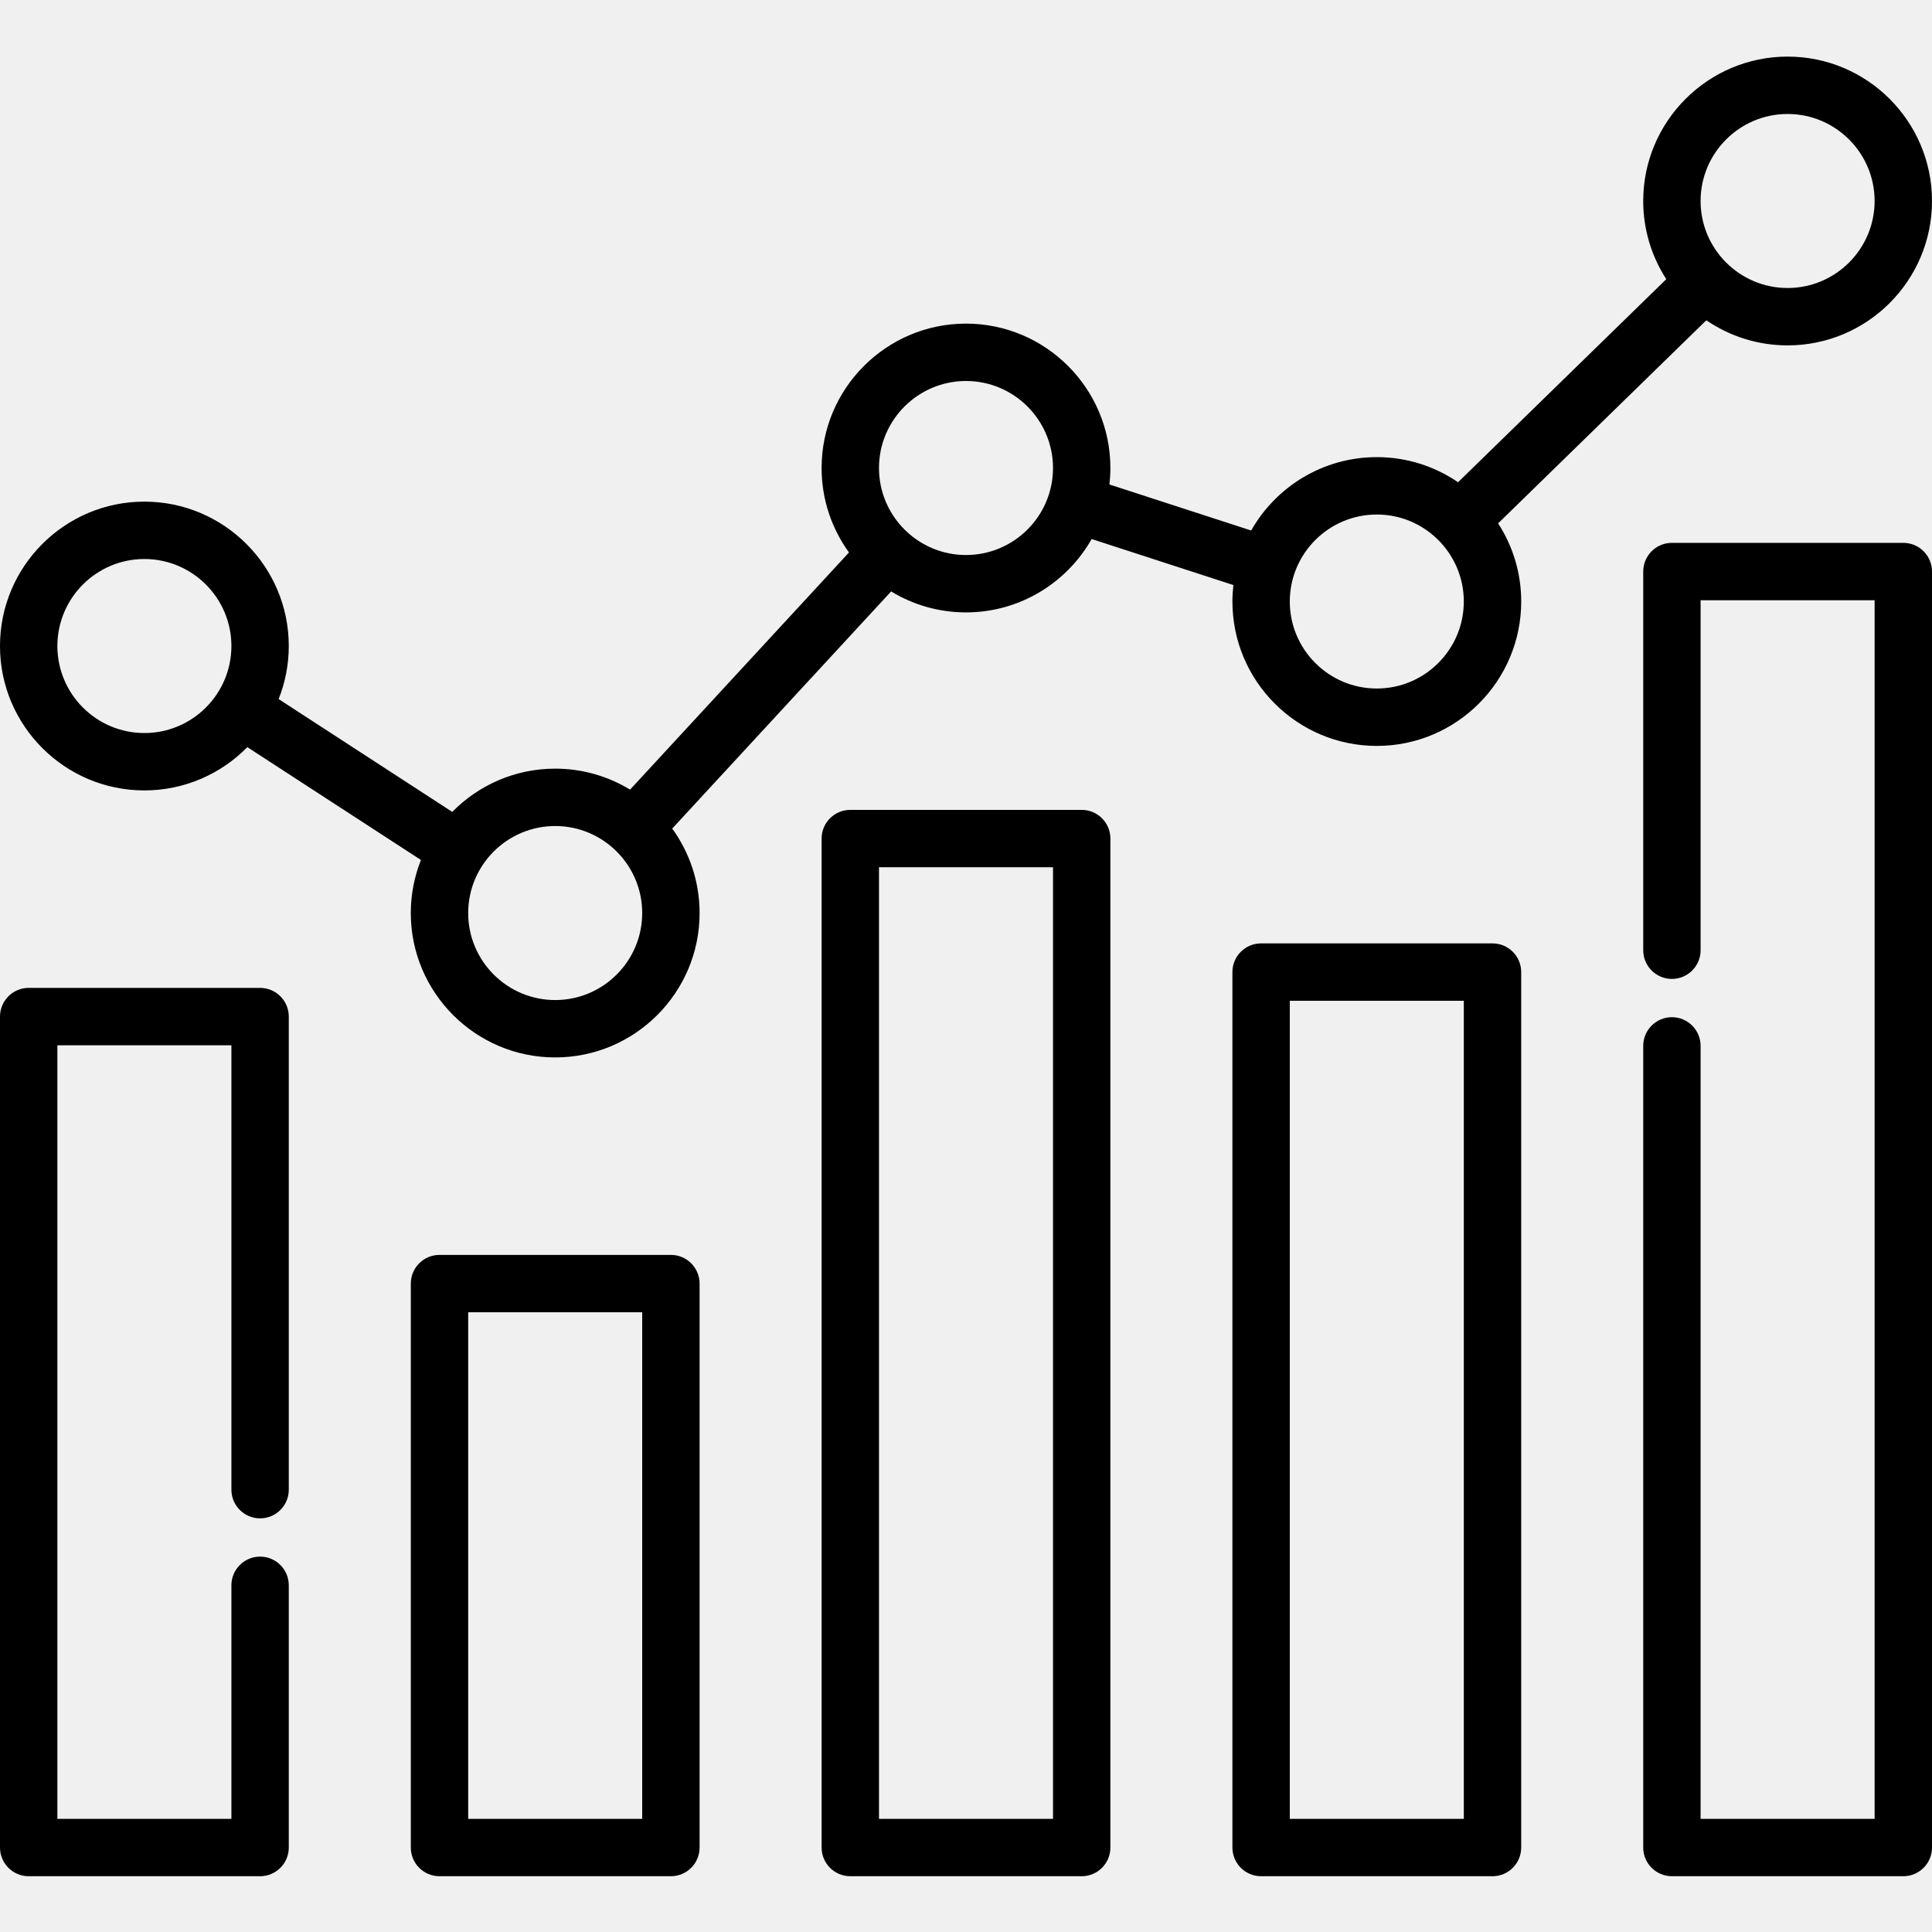
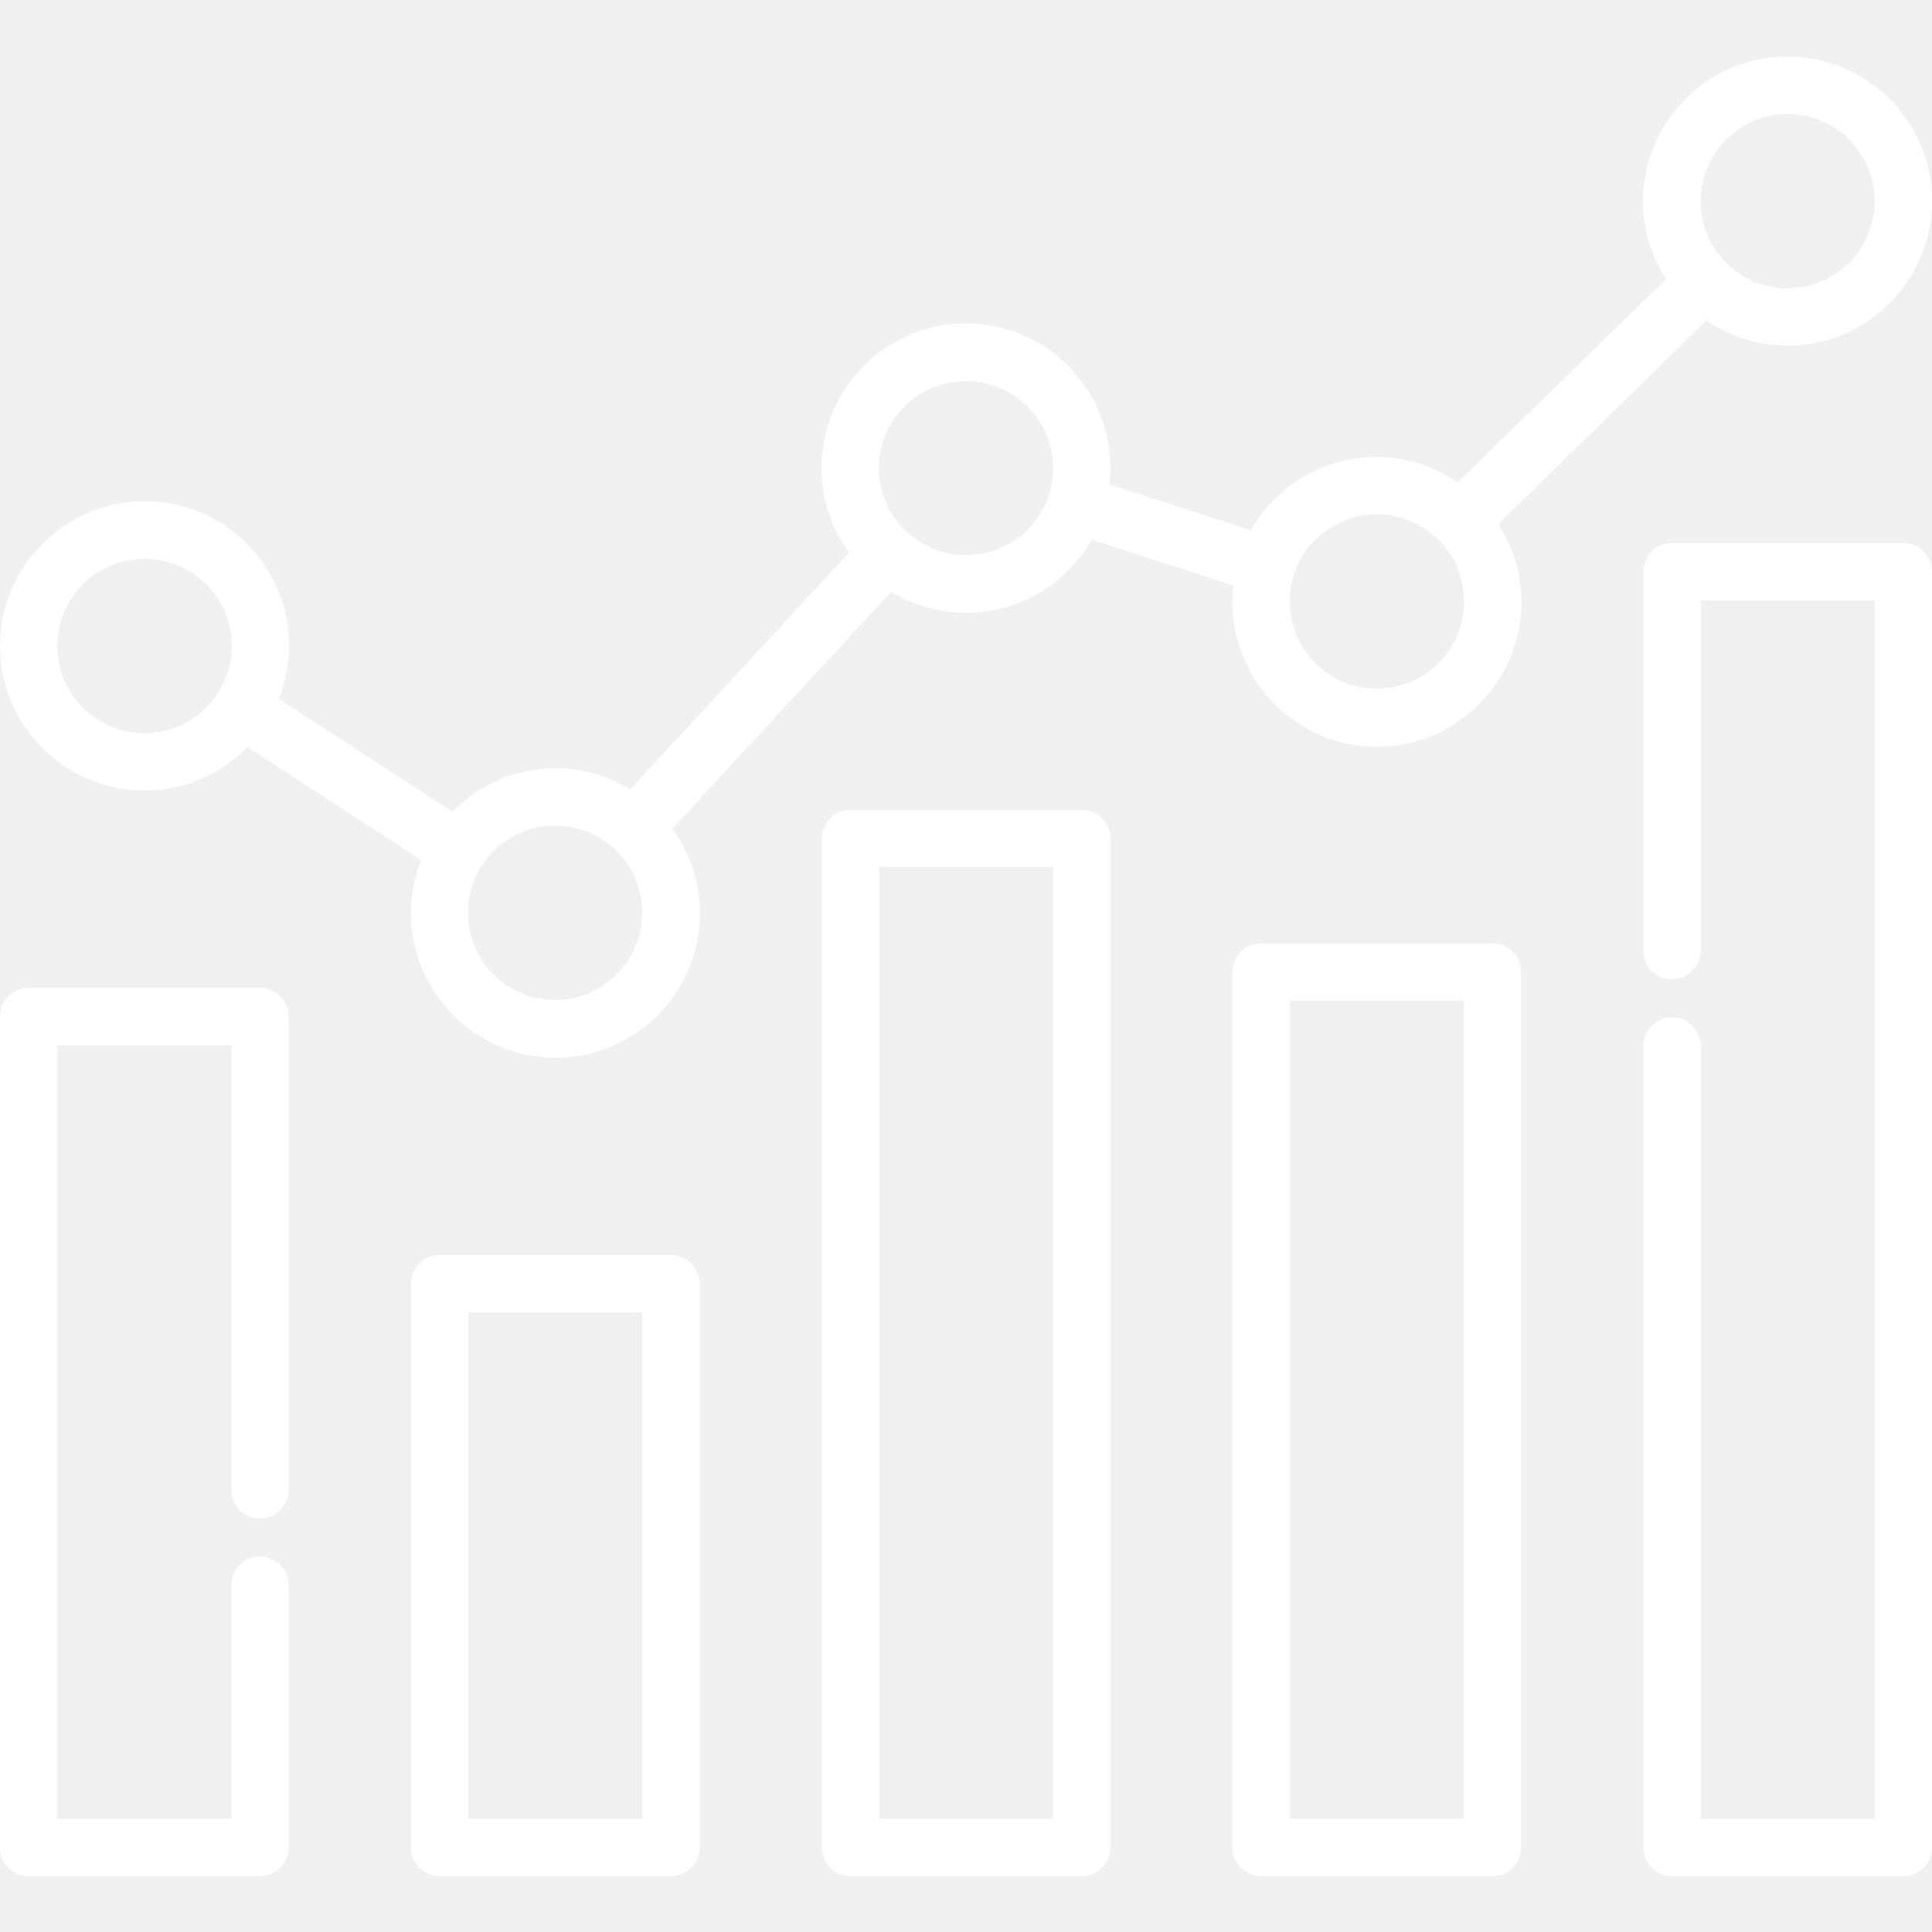
- <svg xmlns="http://www.w3.org/2000/svg" height="512pt" viewBox="0 -15 512 512" width="512pt">
-   <path d="m68.926 246.801h-61.32c-4.199 0-7.605 3.402-7.605 7.602v220.211c0 4.199 3.406 7.605 7.605 7.605h61.32c4.199 0 7.605-3.406 7.605-7.605v-69.492c0-4.199-3.406-7.602-7.605-7.602s-7.602 3.402-7.602 7.602v61.891h-46.117v-205.004h46.117v117.766c0 4.203 3.402 7.605 7.602 7.605s7.605-3.402 7.605-7.605v-125.371c0-4.199-3.406-7.602-7.605-7.602zm0 0" />
-   <path d="m177.793 317.562h-61.32c-4.199 0-7.605 3.402-7.605 7.602v149.449c0 4.199 3.406 7.605 7.605 7.605h61.32c4.203 0 7.605-3.406 7.605-7.605v-149.449c0-4.199-3.402-7.602-7.605-7.602zm-7.602 149.449h-46.117v-134.242h46.117zm0 0" />
-   <path d="m286.664 199.625h-61.324c-4.199 0-7.605 3.402-7.605 7.602v267.387c0 4.199 3.406 7.605 7.605 7.605h61.324c4.199 0 7.602-3.406 7.602-7.605v-267.387c0-4.199-3.402-7.602-7.602-7.602zm-7.605 267.387h-46.117v-252.18h46.117zm0 0" />
-   <path d="m395.531 235.008h-61.324c-4.199 0-7.605 3.402-7.605 7.602v232.004c0 4.199 3.406 7.605 7.605 7.605h61.324c4.199 0 7.602-3.406 7.602-7.605v-232.004c0-4.199-3.402-7.602-7.602-7.602zm-7.605 232.004h-46.117v-216.797h46.117zm0 0" />
-   <path d="m504.395 128.863h-61.32c-4.199 0-7.605 3.402-7.605 7.602v100.355c0 4.199 3.406 7.605 7.605 7.605s7.602-3.406 7.602-7.605v-92.75h46.117v322.941h-46.117v-204.84c0-4.199-3.402-7.605-7.602-7.605s-7.605 3.406-7.605 7.605v212.441c0 4.199 3.406 7.605 7.605 7.605h61.32c4.199 0 7.605-3.406 7.605-7.605v-338.148c0-4.199-3.406-7.602-7.605-7.602zm0 0" />
-   <path d="m452.195 69.875c6.141 4.195 13.559 6.656 21.539 6.656 21.102 0 38.266-17.168 38.266-38.266 0-21.102-17.164-38.266-38.266-38.266s-38.266 17.164-38.266 38.266c0 7.629 2.254 14.738 6.117 20.715l-55.184 53.816c-6.137-4.195-13.555-6.652-21.535-6.652-14.262 0-26.715 7.848-33.297 19.445l-37.562-12.199c.164-1.434.258-2.887.258-4.363 0-21.098-17.168-38.266-38.266-38.266-21.102 0-38.266 17.168-38.266 38.266 0 8.352 2.699 16.086 7.258 22.383l-58.016 62.848c-5.789-3.523-12.586-5.559-19.844-5.559-10.672 0-20.332 4.395-27.277 11.465l-46.012-29.902c1.727-4.355 2.688-9.098 2.688-14.059 0-21.102-17.168-38.266-38.27-38.266-21.098 0-38.262 17.164-38.262 38.266 0 21.098 17.164 38.266 38.266 38.266 10.672 0 20.332-4.398 27.281-11.469l46.008 29.902c-1.727 4.355-2.688 9.098-2.688 14.062 0 21.102 17.168 38.266 38.266 38.266 21.102 0 38.27-17.164 38.27-38.266 0-8.352-2.699-16.082-7.258-22.383l58.016-62.848c5.789 3.527 12.582 5.559 19.844 5.559 14.258 0 26.715-7.848 33.297-19.445l37.559 12.199c-.164 1.434-.254 2.887-.254 4.363 0 21.102 17.164 38.266 38.266 38.266 21.102 0 38.266-17.164 38.266-38.266 0-7.633-2.254-14.742-6.117-20.715zm-413.93 109.387c-12.715 0-23.059-10.344-23.059-23.059s10.344-23.059 23.059-23.059 23.059 10.344 23.059 23.059-10.344 23.059-23.059 23.059zm108.867 70.762c-12.715 0-23.059-10.344-23.059-23.059s10.344-23.059 23.059-23.059c12.715 0 23.059 10.344 23.059 23.059s-10.344 23.059-23.059 23.059zm108.867-117.938c-12.715 0-23.059-10.344-23.059-23.059s10.344-23.059 23.059-23.059 23.059 10.344 23.059 23.059-10.344 23.059-23.059 23.059zm217.734-116.879c12.715 0 23.059 10.344 23.059 23.059s-10.344 23.059-23.059 23.059-23.059-10.344-23.059-23.059 10.344-23.059 23.059-23.059zm-108.867 152.258c-12.715 0-23.059-10.34-23.059-23.055s10.344-23.059 23.059-23.059c12.715 0 23.059 10.344 23.059 23.059s-10.344 23.055-23.059 23.055zm0 0" />
+ <svg xmlns="http://www.w3.org/2000/svg" version="1.1" id="Capa_1" x="0px" y="0px" viewBox="0 0 512 512" style="enable-background:new 0 0 512 512;" xml:space="preserve">
+   <style type="text/css">
+ 	.st0{fill:#FFFFFF;}
+ </style>
+   <path class="st0" d="M68.9,261.8H7.6c-4.2,0-7.6,3.4-7.6,7.6v220.2c0,4.2,3.4,7.6,7.6,7.6h61.3c4.2,0,7.6-3.4,7.6-7.6v-69.5  c0-4.2-3.4-7.6-7.6-7.6s-7.6,3.4-7.6,7.6V482H15.2V277h46.1v117.8c0,4.2,3.4,7.6,7.6,7.6s7.6-3.4,7.6-7.6V269.4  C76.5,265.2,73.1,261.8,68.9,261.8z" />
+   <path class="st0" d="M177.8,332.6h-61.3c-4.2,0-7.6,3.4-7.6,7.6v149.4c0,4.2,3.4,7.6,7.6,7.6h61.3c4.2,0,7.6-3.4,7.6-7.6V340.2  C185.4,336,182,332.6,177.8,332.6z M170.2,482h-46.1V347.8h46.1V482z" />
+   <path class="st0" d="M286.7,214.6h-61.3c-4.2,0-7.6,3.4-7.6,7.6v267.4c0,4.2,3.4,7.6,7.6,7.6h61.3c4.2,0,7.6-3.4,7.6-7.6V222.2  C294.3,218,290.9,214.6,286.7,214.6z M279.1,482h-46.1V229.8h46.1V482z" />
+   <path class="st0" d="M395.5,250h-61.3c-4.2,0-7.6,3.4-7.6,7.6v232c0,4.2,3.4,7.6,7.6,7.6h61.3c4.2,0,7.6-3.4,7.6-7.6v-232  C403.1,253.4,399.7,250,395.5,250z M387.9,482h-46.1V265.2h46.1V482z" />
+   <path class="st0" d="M504.4,143.9h-61.3c-4.2,0-7.6,3.4-7.6,7.6v100.4c0,4.2,3.4,7.6,7.6,7.6s7.6-3.4,7.6-7.6v-92.8h46.1V482h-46.1  V277.2c0-4.2-3.4-7.6-7.6-7.6s-7.6,3.4-7.6,7.6v212.4c0,4.2,3.4,7.6,7.6,7.6h61.3c4.2,0,7.6-3.4,7.6-7.6V151.5  C512,147.3,508.6,143.9,504.4,143.9z" />
+   <path class="st0" d="M452.2,84.9c6.1,4.2,13.6,6.7,21.5,6.7c21.1,0,38.3-17.2,38.3-38.3c0-21.1-17.2-38.3-38.3-38.3  s-38.3,17.2-38.3,38.3c0,7.6,2.3,14.7,6.1,20.7l-55.2,53.8c-6.1-4.2-13.6-6.7-21.5-6.7c-14.3,0-26.7,7.8-33.3,19.4L294,128.4  c0.2-1.4,0.3-2.9,0.3-4.4c0-21.1-17.2-38.3-38.3-38.3c-21.1,0-38.3,17.2-38.3,38.3c0,8.4,2.7,16.1,7.3,22.4l-58,62.8  c-5.8-3.5-12.6-5.6-19.8-5.6c-10.7,0-20.3,4.4-27.3,11.5l-46-29.9c1.7-4.4,2.7-9.1,2.7-14.1c0-21.1-17.2-38.3-38.3-38.3  C17.2,132.9,0,150.1,0,171.2c0,21.1,17.2,38.3,38.3,38.3c10.7,0,20.3-4.4,27.3-11.5l46,29.9c-1.7,4.4-2.7,9.1-2.7,14.1  c0,21.1,17.2,38.3,38.3,38.3c21.1,0,38.3-17.2,38.3-38.3c0-8.4-2.7-16.1-7.3-22.4l58-62.8c5.8,3.5,12.6,5.6,19.8,5.6  c14.3,0,26.7-7.8,33.3-19.4l37.6,12.2c-0.2,1.4-0.3,2.9-0.3,4.4c0,21.1,17.2,38.3,38.3,38.3s38.3-17.2,38.3-38.3  c0-7.6-2.3-14.7-6.1-20.7L452.2,84.9z M38.3,194.3c-12.7,0-23.1-10.3-23.1-23.1s10.3-23.1,23.1-23.1s23.1,10.3,23.1,23.1  S51,194.3,38.3,194.3z M147.1,265c-12.7,0-23.1-10.3-23.1-23.1s10.3-23.1,23.1-23.1s23.1,10.3,23.1,23.1S159.8,265,147.1,265z   M256,147.1c-12.7,0-23.1-10.3-23.1-23.1S243.3,101,256,101s23.1,10.3,23.1,23.1S268.7,147.1,256,147.1z M473.7,30.2  c12.7,0,23.1,10.3,23.1,23.1s-10.3,23.1-23.1,23.1S450.7,66,450.7,53.3S461,30.2,473.7,30.2z M364.9,182.5  c-12.7,0-23.1-10.3-23.1-23.1s10.3-23.1,23.1-23.1s23.1,10.3,23.1,23.1S377.6,182.5,364.9,182.5z" />
</svg>
